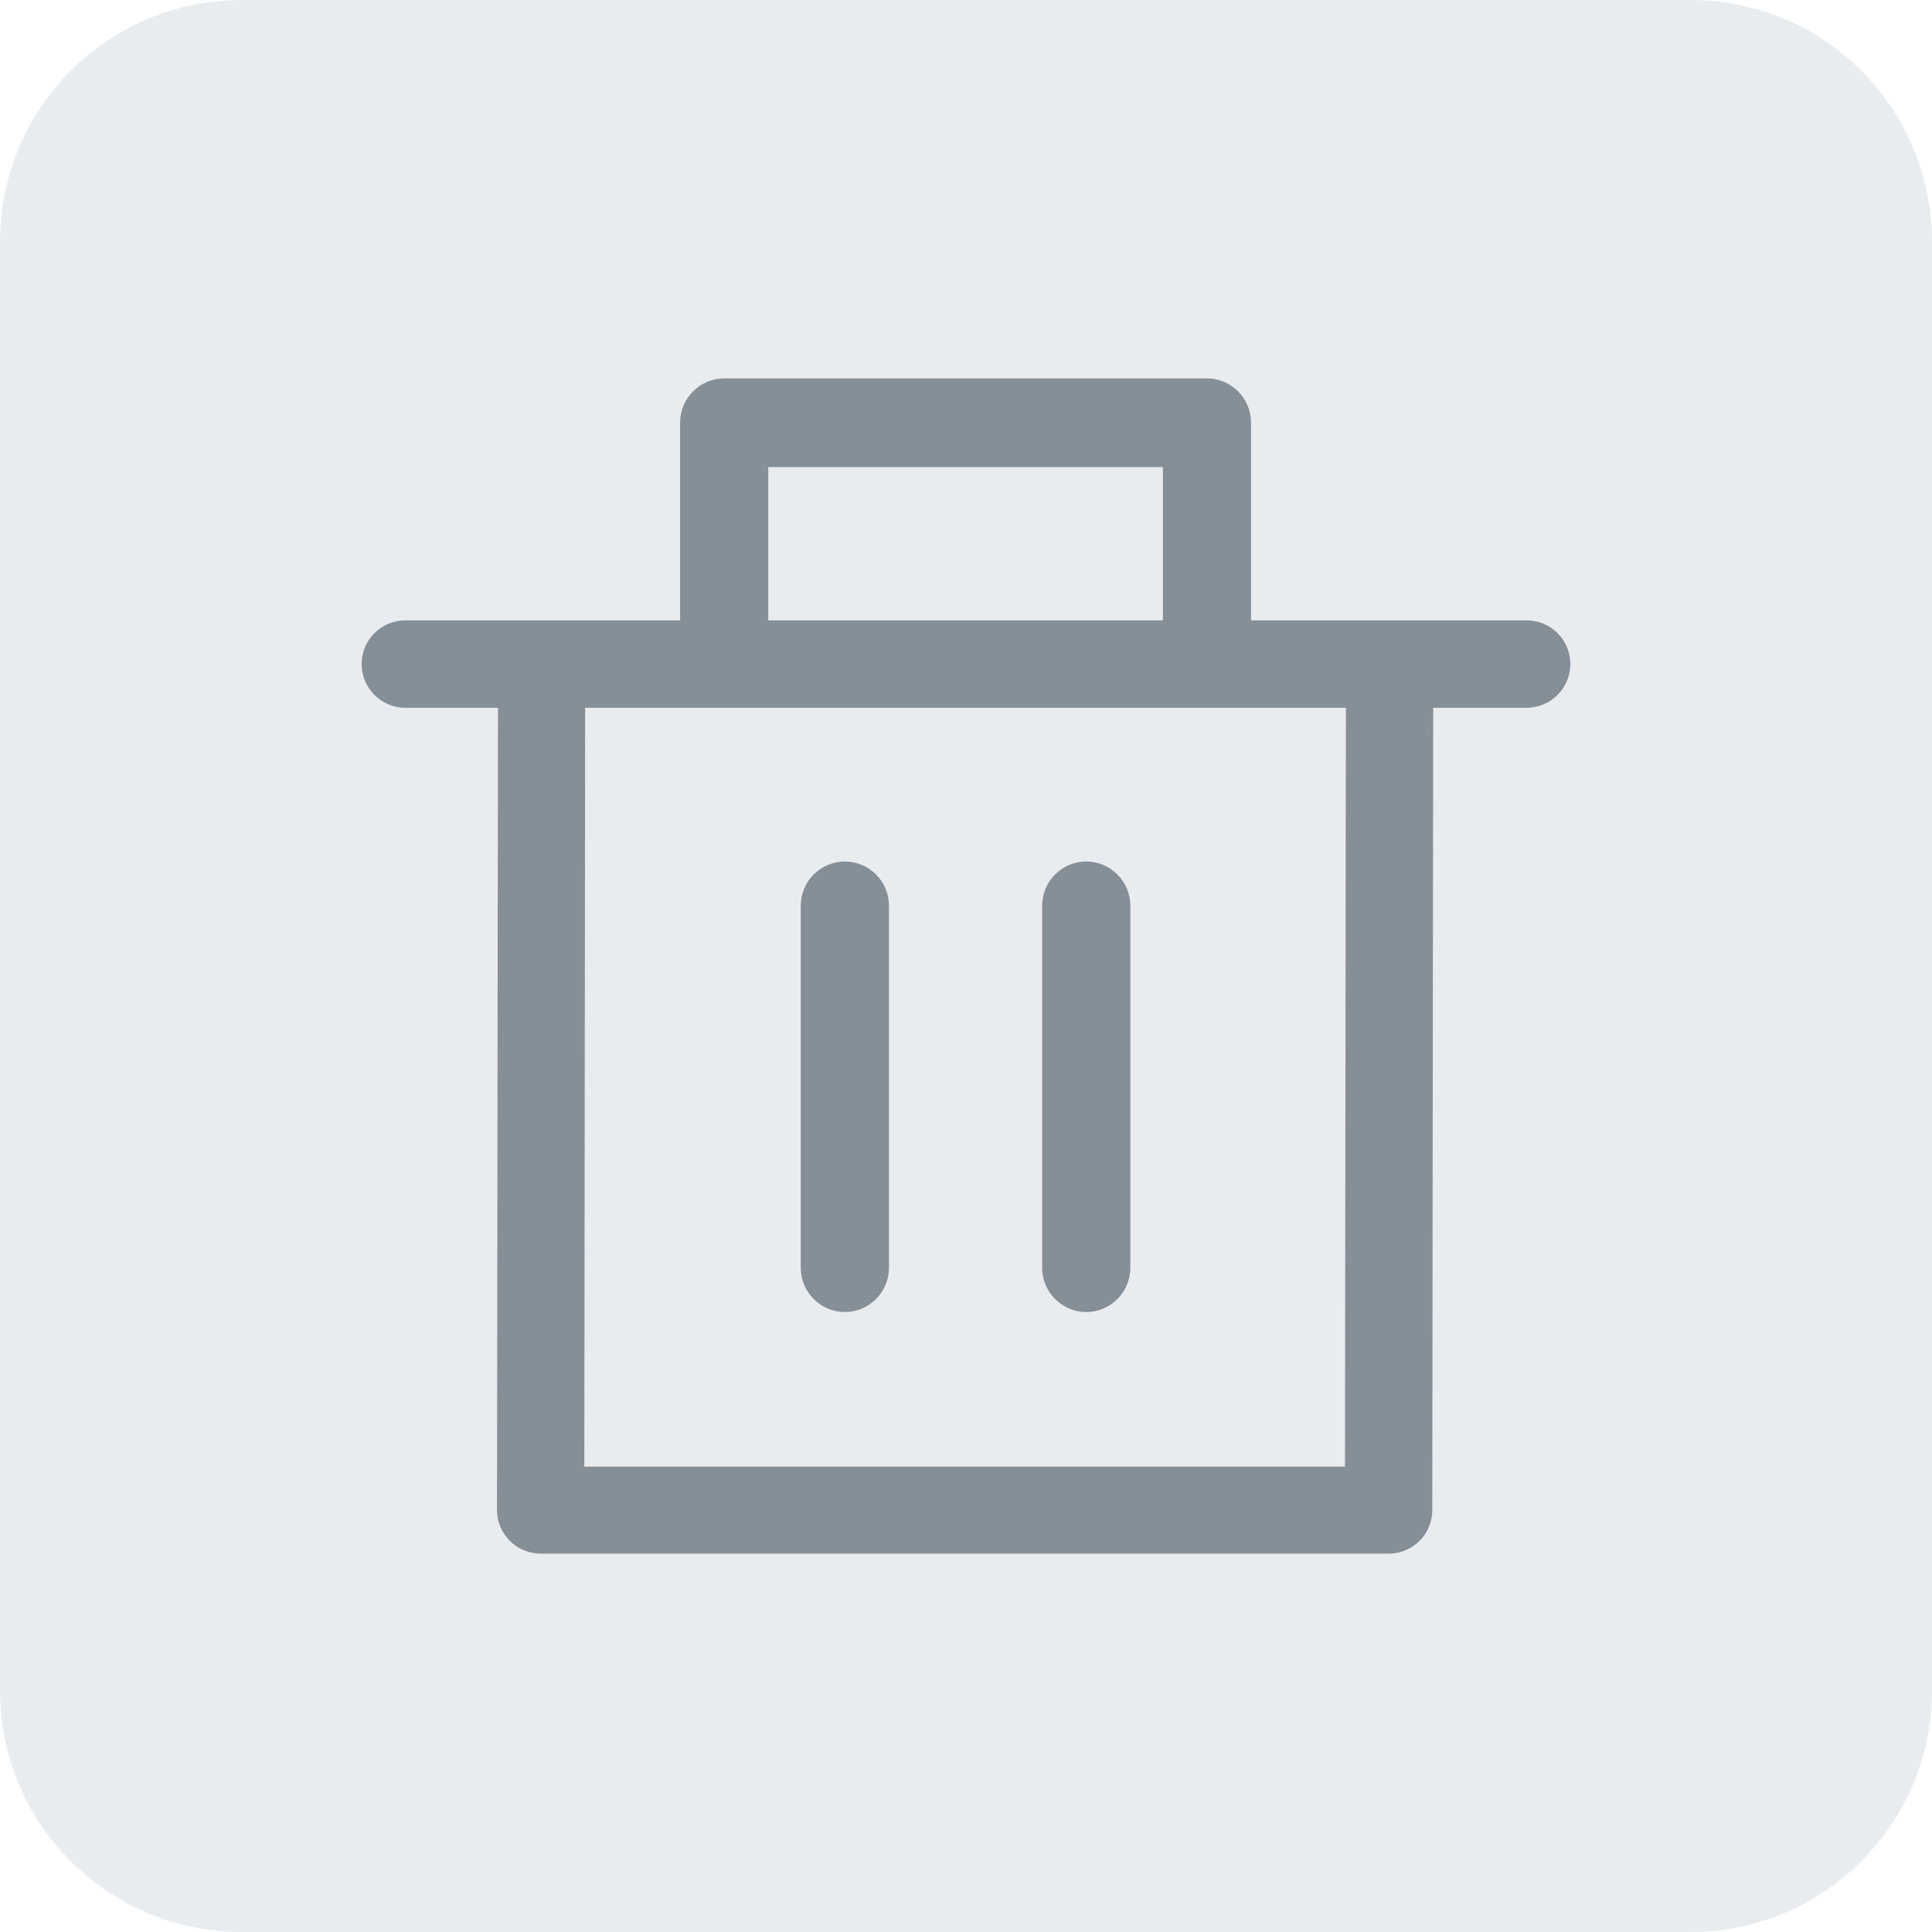
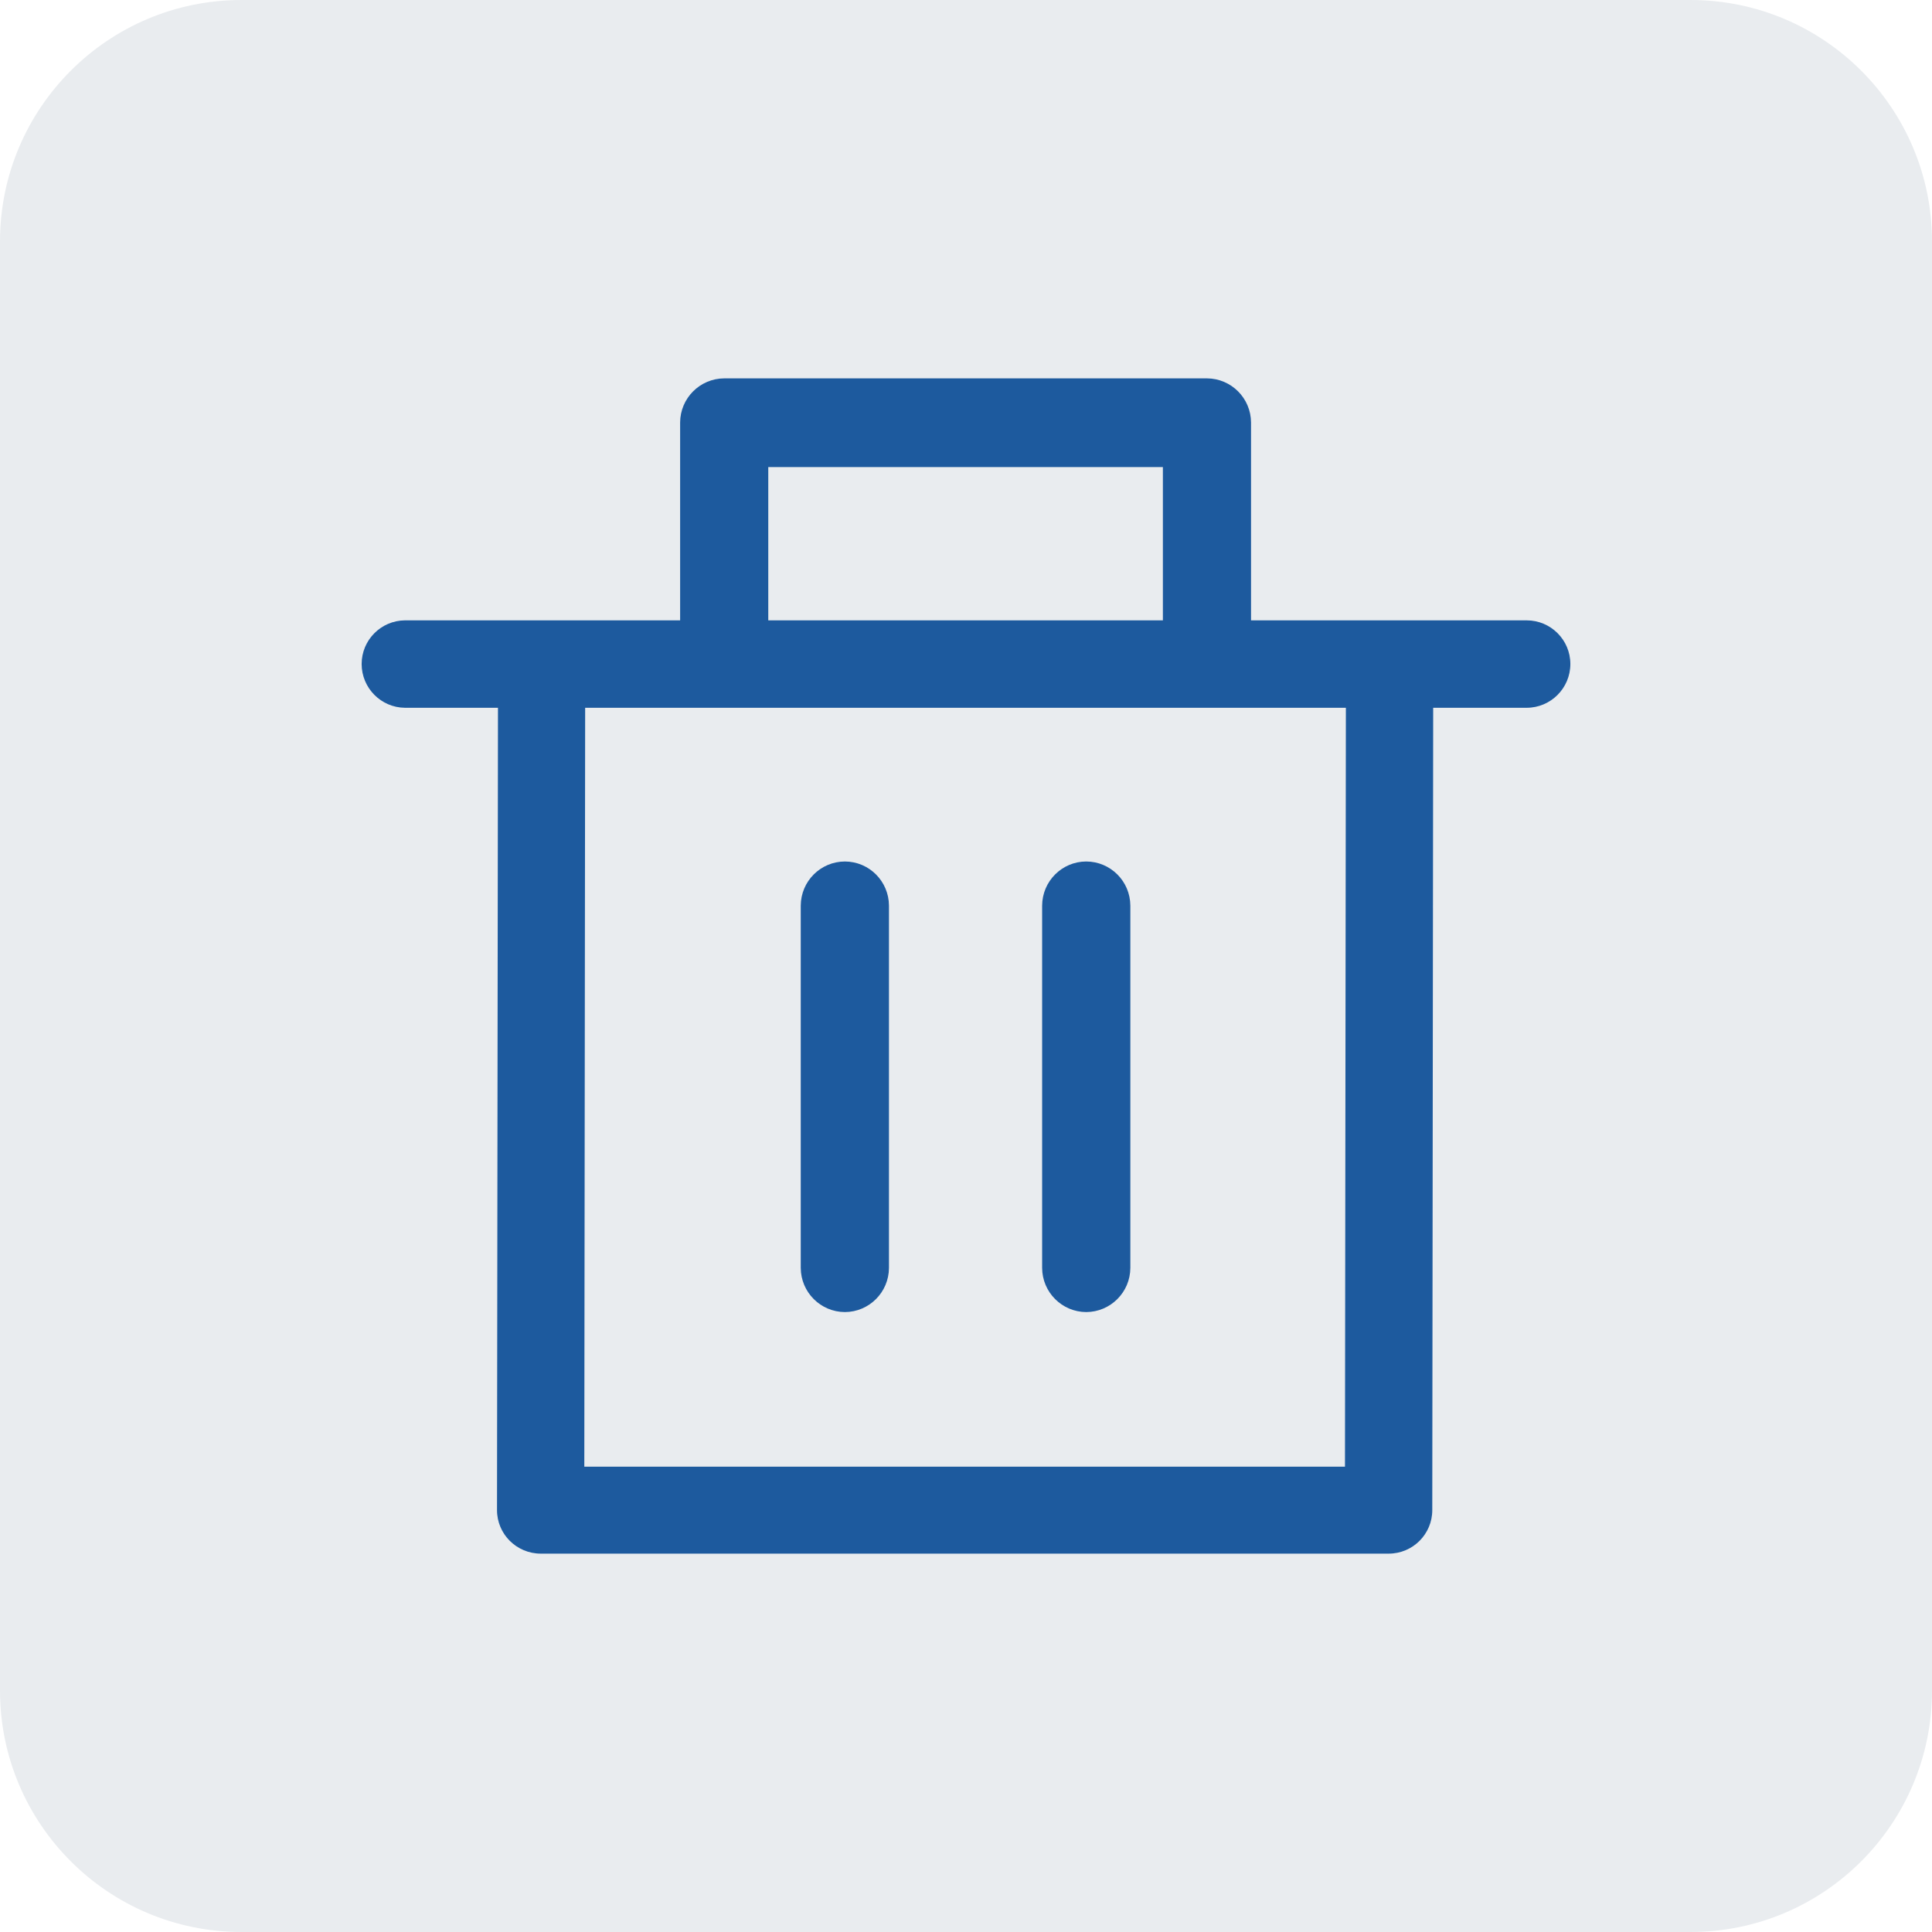
<svg xmlns="http://www.w3.org/2000/svg" width="32" height="32" id="screenshot-90e72869-8b36-80db-8006-9ad954934f5c" viewBox="0 0 32 32" fill="none" version="1.1">
  <g id="shape-90e72869-8b36-80db-8006-9ad954934f5c">
    <g class="frame-container-wrapper">
      <g class="frame-container-blur">
        <g class="frame-container-shadows">
          <g fill="none">
            <g class="fills" id="fills-90e72869-8b36-80db-8006-9ad954934f5c">
              <rect rx="0" ry="0" x="0" y="0" width="32" height="32" transform="matrix(1, 0, 0, 1, 0, 0)" class="frame-background" />
            </g>
            <g class="frame-children">
              <g id="shape-90e72869-8b36-80db-8006-9ad954934fbc" rx="0" ry="0">
                <g id="shape-90e72869-8b36-80db-8006-9ad954934fbd">
                  <g class="fills" id="fills-90e72869-8b36-80db-8006-9ad954934fbd">
                    <rect width="32" height="32" x="0" stroke-linejoin="round" transform="matrix(1, 0, 0, 1, 0, 0)" style="fill: none;" ry="0" fill="none" stroke-linecap="round" rx="0" y="0" />
                  </g>
                </g>
                <g id="shape-90e72869-8b36-80db-8006-9ad954934fbe">
                  <g class="fills" id="fills-90e72869-8b36-80db-8006-9ad954934fbe">
                    <rect rx="4" ry="4" x="0" y="0" transform="matrix(1, 0, 0, 1, 0, 0)" width="32" height="32" style="fill: rgb(233, 236, 239); fill-opacity: 1;" />
                  </g>
                </g>
                <g id="shape-90e72869-8b36-80db-8006-9ad954934fbf">
                  <g class="frame-container-wrapper">
                    <g class="frame-container-blur">
                      <g class="frame-container-shadows">
                        <g fill="none">
                          <g class="fills" id="fills-90e72869-8b36-80db-8006-9ad954934fbf">
                            <rect rx="0" ry="0" x="4" y="4" width="24" height="24" transform="matrix(1, 0, 0, 1, 0, 0)" class="frame-background" />
                          </g>
                          <g class="frame-children">
                            <g id="shape-90e72869-8b36-80db-8006-9ad954934fc0" width="24" height="24" version="1.1" xml:space="preserve" rx="0" ry="0" style="fill: rgb(0, 0, 0);">
                              <g id="shape-90e72869-8b36-80db-8006-9ad954934fc1" style="opacity: 1;">
                                <g class="fills" id="fills-90e72869-8b36-80db-8006-9ad954934fc1">
-                                   <path d="M11.995,6.267C11.593,6.269,11.267,6.595,11.265,6.998L11.265,10.275L6.706,10.275C6.31,10.279,5.99,10.601,5.99,10.998C5.99,11.395,6.31,11.719,6.706,11.723L8.248,11.723L8.232,25.01C8.231,25.41,8.557,25.733,8.957,25.733L23.001,25.733C23.4,25.733,23.724,25.41,23.723,25.01L23.738,11.723L25.286,11.723C25.685,11.723,26.01,11.398,26.01,10.998C26.01,10.598,25.685,10.275,25.286,10.275L20.721,10.275L20.721,6.998C20.719,6.595,20.394,6.269,19.991,6.267ZM12.725,7.736L19.261,7.736L19.261,10.275L12.725,10.275ZM9.692,11.723L22.292,11.723L22.277,24.293L9.678,24.293Z" style="display: inline; stroke-linecap: round; stroke-linejoin: round; fill: rgb(134, 142, 150); fill-opacity: 1;" />
+                                   <path d="M11.995,6.267C11.593,6.269,11.267,6.595,11.265,6.998L11.265,10.275L6.706,10.275C6.31,10.279,5.99,10.601,5.99,10.998C5.99,11.395,6.31,11.719,6.706,11.723L8.248,11.723L8.232,25.01C8.231,25.41,8.557,25.733,8.957,25.733L23.001,25.733C23.4,25.733,23.724,25.41,23.723,25.01L23.738,11.723L25.286,11.723C25.685,11.723,26.01,11.398,26.01,10.998C26.01,10.598,25.685,10.275,25.286,10.275L20.721,10.275L20.721,6.998C20.719,6.595,20.394,6.269,19.991,6.267ZM12.725,7.736L19.261,7.736L19.261,10.275L12.725,10.275ZM9.692,11.723L22.292,11.723L22.277,24.293L9.678,24.293Z" style="display: inline; stroke-linecap: round; stroke-linejoin: round; fill: rgb(29, 90, 158); fill-opacity: 1;" />
                                </g>
                              </g>
                              <g id="shape-90e72869-8b36-80db-8006-9ad954934fc2" style="opacity: 1;">
                                <g class="fills" id="fills-90e72869-8b36-80db-8006-9ad954934fc2">
-                                   <path d="M13.994,14.269C13.591,14.27,13.265,14.596,13.263,15L13.263,21.001C13.265,21.404,13.591,21.73,13.994,21.732C14.396,21.73,14.722,21.404,14.724,21.001L14.724,15C14.722,14.596,14.396,14.27,13.994,14.269Z" style="display: inline; stroke-linecap: round; stroke-linejoin: round; fill: rgb(134, 142, 150); fill-opacity: 1;" />
+                                   <path d="M13.994,14.269C13.591,14.27,13.265,14.596,13.263,15L13.263,21.001C13.265,21.404,13.591,21.73,13.994,21.732C14.396,21.73,14.722,21.404,14.724,21.001L14.724,15C14.722,14.596,14.396,14.27,13.994,14.269Z" style="display: inline; stroke-linecap: round; stroke-linejoin: round; fill: rgb(29, 90, 158); fill-opacity: 1;" />
                                </g>
                              </g>
                              <g id="shape-90e72869-8b36-80db-8006-9ad954934fc3" style="opacity: 1;">
                                <g class="fills" id="fills-90e72869-8b36-80db-8006-9ad954934fc3">
-                                   <path d="M17.991,14.269C17.589,14.27,17.263,14.596,17.261,15L17.261,21.001C17.263,21.404,17.589,21.73,17.991,21.732C18.394,21.73,18.72,21.404,18.722,21.001L18.722,15C18.72,14.596,18.394,14.27,17.991,14.269Z" style="display: inline; stroke-linecap: round; stroke-linejoin: round; fill: rgb(134, 142, 150); fill-opacity: 1;" />
+                                   <path d="M17.991,14.269C17.589,14.27,17.263,14.596,17.261,15L17.261,21.001C17.263,21.404,17.589,21.73,17.991,21.732C18.394,21.73,18.72,21.404,18.722,21.001L18.722,15C18.72,14.596,18.394,14.27,17.991,14.269Z" style="display: inline; stroke-linecap: round; stroke-linejoin: round; fill: rgb(29, 90, 158); fill-opacity: 1;" />
                                </g>
                              </g>
                            </g>
                          </g>
                        </g>
                      </g>
                    </g>
                  </g>
                </g>
              </g>
            </g>
          </g>
        </g>
      </g>
    </g>
  </g>
</svg>
